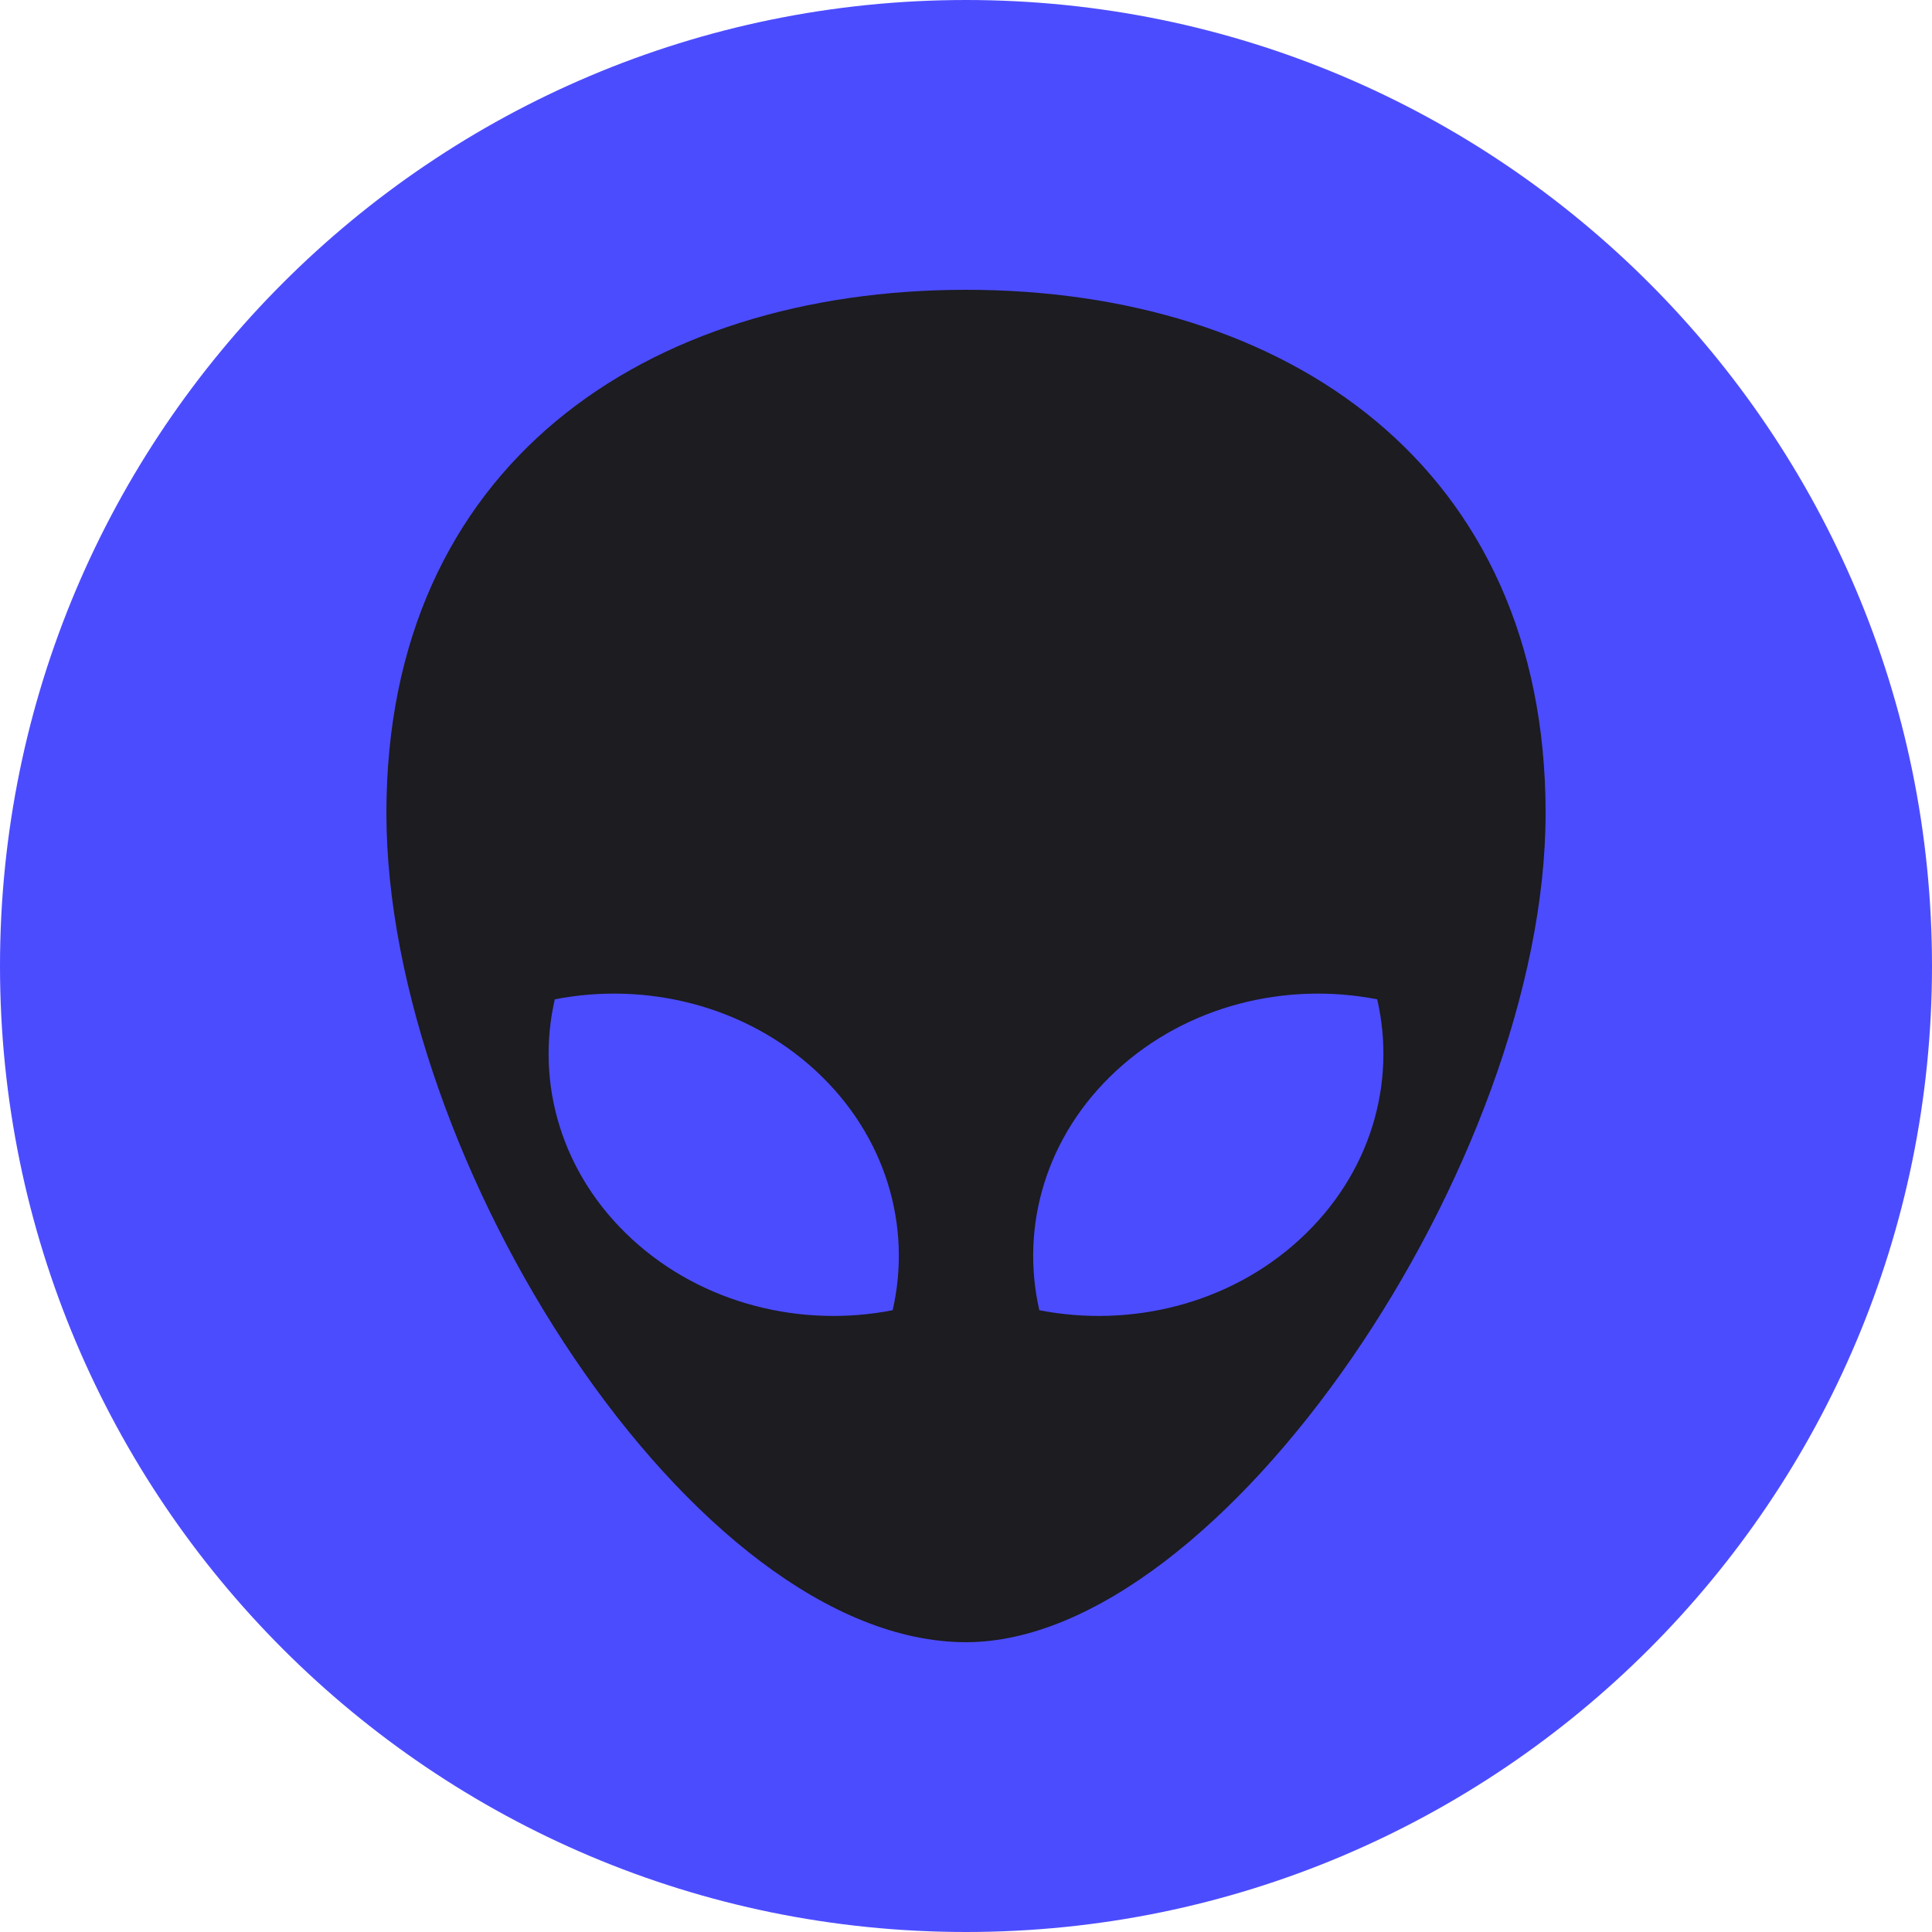
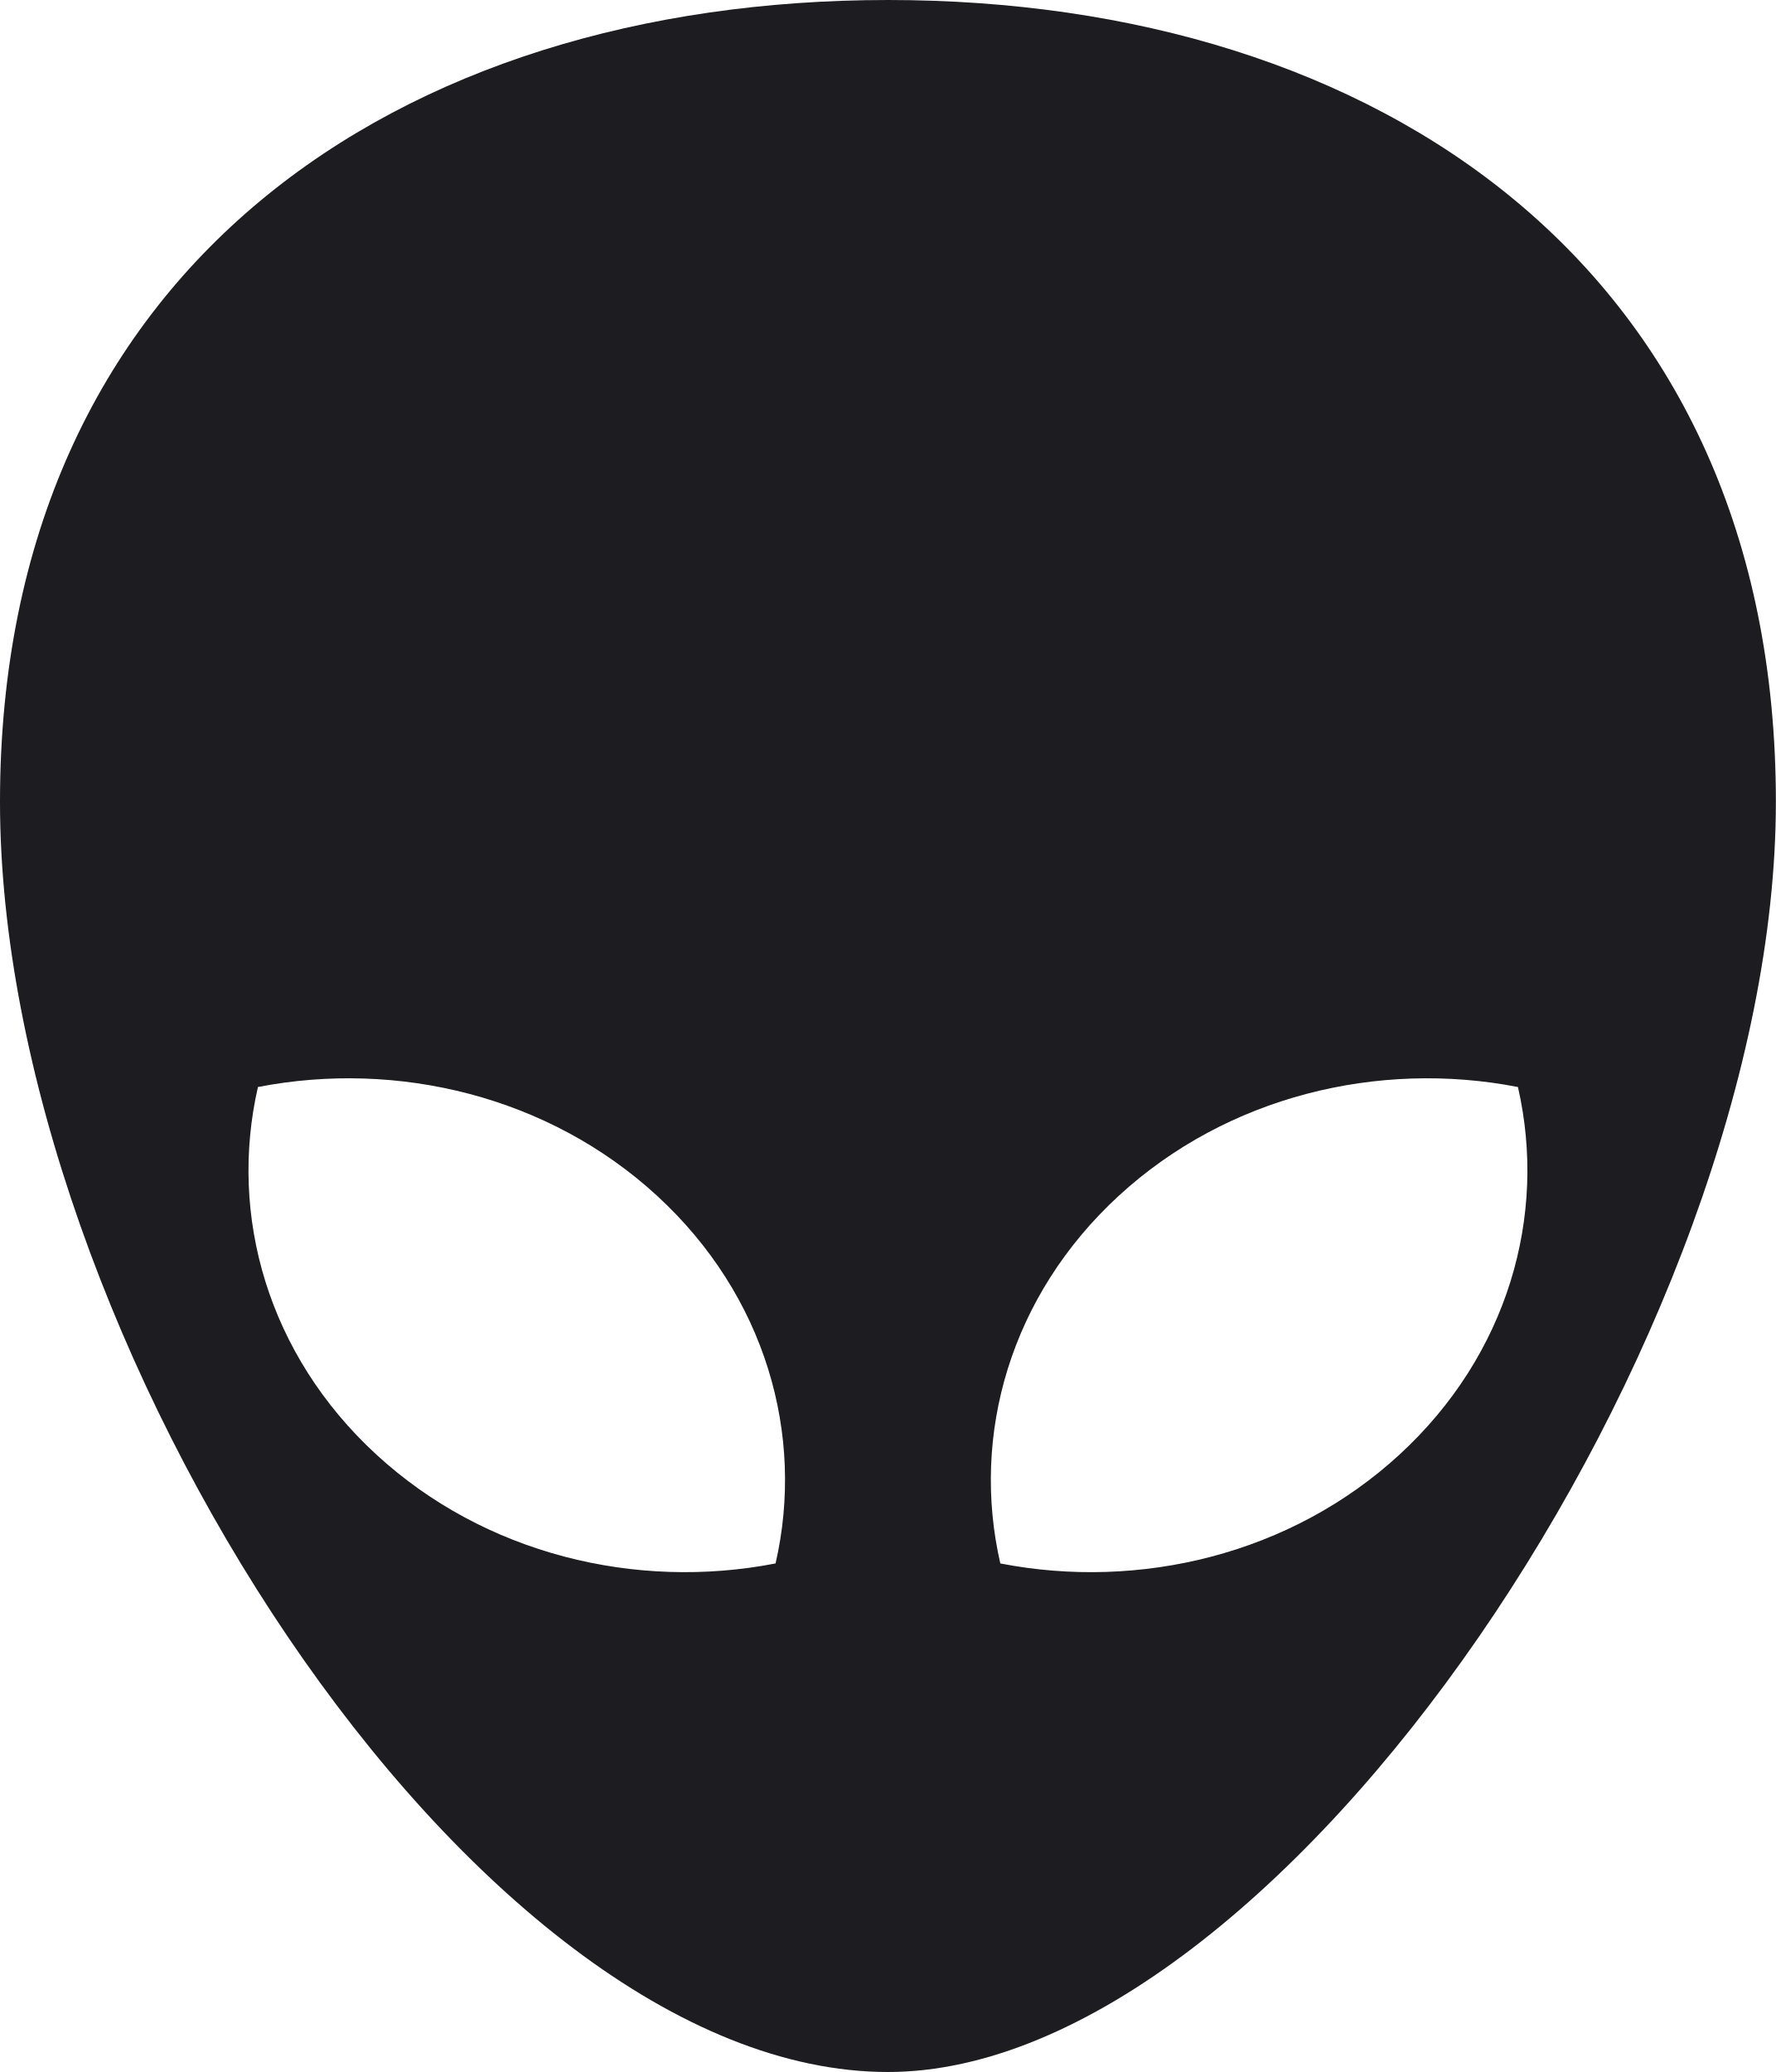
- <svg xmlns="http://www.w3.org/2000/svg" width="24" height="24" viewBox="0 0 24 24" fill="none">
-   <circle cx="12" cy="12" r="12" fill="#4C4CFF" />
-   <path d="M4.8 10.101C4.8 14.423 8.623 20.4 12 20.4C15.179 20.4 19.2 14.423 19.2 10.101C19.2 5.779 15.976 3.6 12 3.6C8.024 3.6 4.8 5.779 4.8 10.101ZM13.871 13.297C14.75 12.488 15.976 12.193 17.108 12.414C17.348 13.455 17.028 14.584 16.149 15.393C15.27 16.203 14.043 16.497 12.911 16.276C12.672 15.235 12.992 14.106 13.871 13.297ZM6.892 12.414C8.024 12.193 9.25 12.488 10.129 13.297C11.008 14.106 11.328 15.235 11.089 16.276C9.957 16.497 8.73 16.202 7.851 15.393C6.972 14.584 6.652 13.455 6.892 12.414Z" fill="#1C1C21" />
+ <svg xmlns="http://www.w3.org/2000/svg" width="72" height="84" viewBox="0 0 72 84" fill="none">
+   <path d="M0 32.505C0 54.114 19.116 84 36 84C51.895 84 72 54.114 72 32.505C72 10.896 55.882 0 36 0C16.118 0 0 10.896 0 32.505ZM45.353 48.483C49.749 44.438 55.882 42.967 61.542 44.068C62.738 49.277 61.14 54.921 56.744 58.967C52.348 63.013 46.216 64.484 40.556 63.383C39.359 58.173 40.958 52.529 45.353 48.483ZM10.458 44.068C16.118 42.967 22.251 44.438 26.646 48.483C31.042 52.529 32.641 58.173 31.444 63.383C25.784 64.484 19.651 63.012 15.256 58.967C10.86 54.921 9.262 49.277 10.458 44.068Z" fill="#1C1C21" />
</svg>
